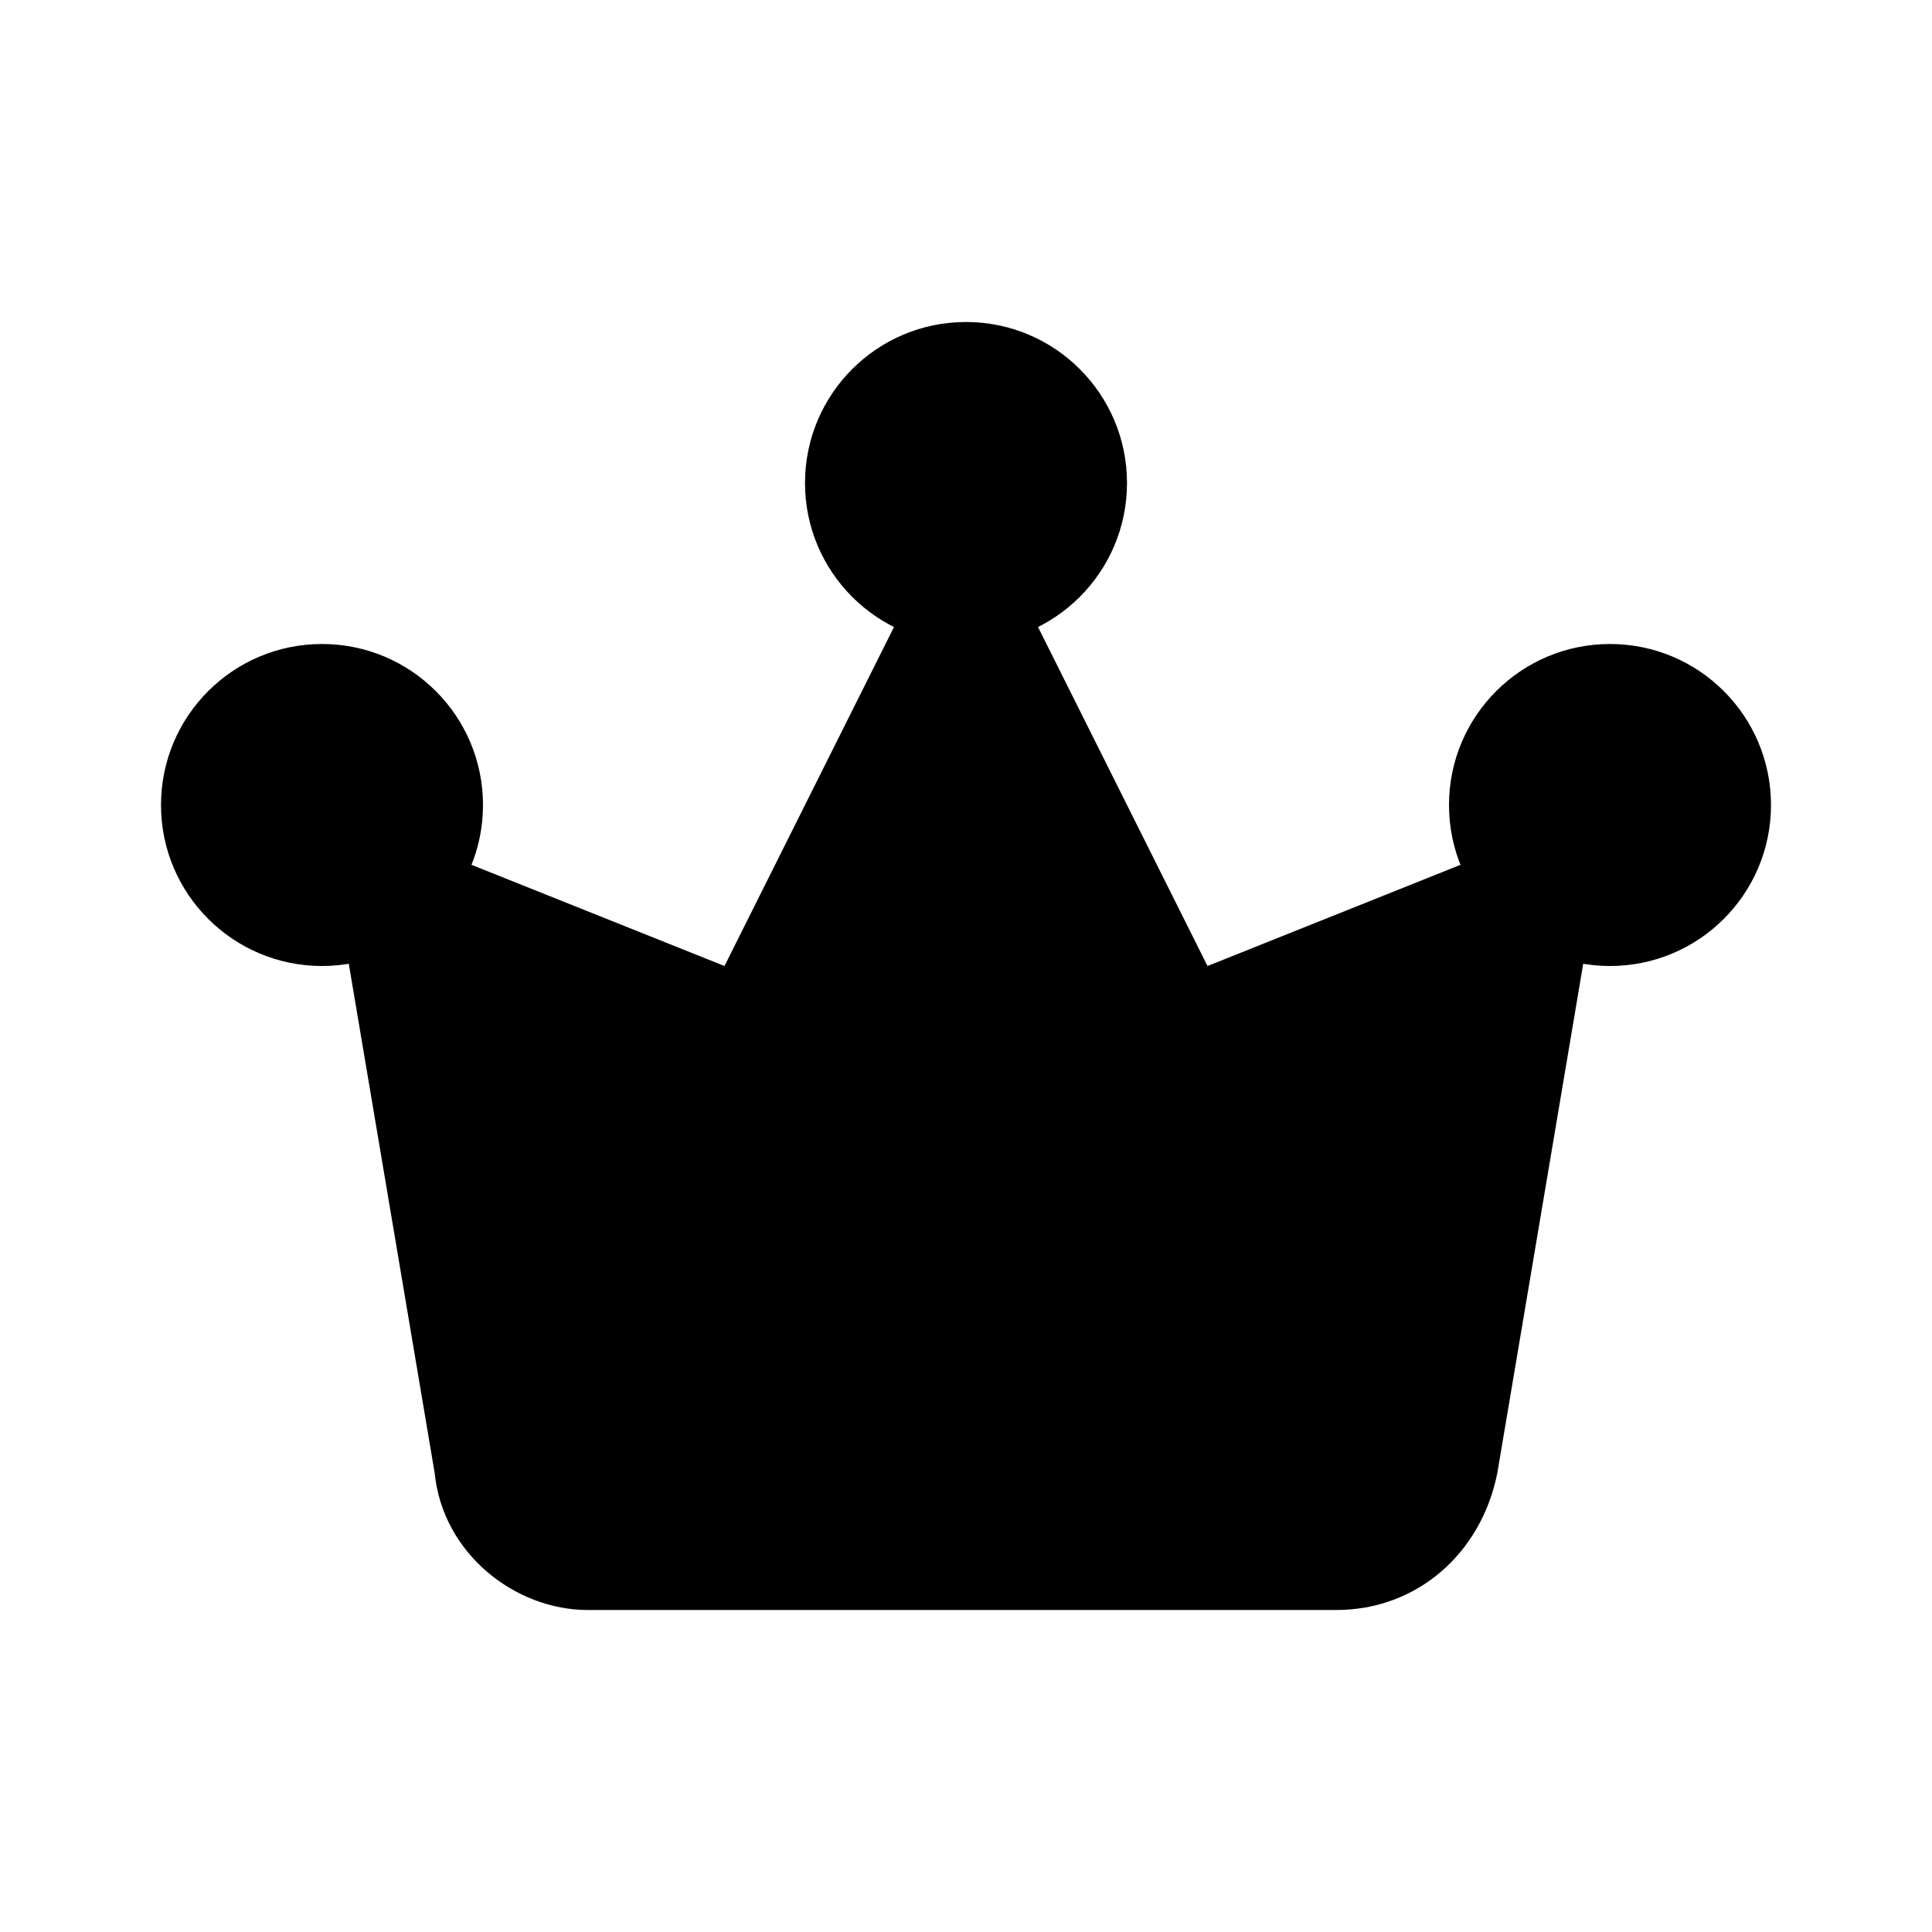
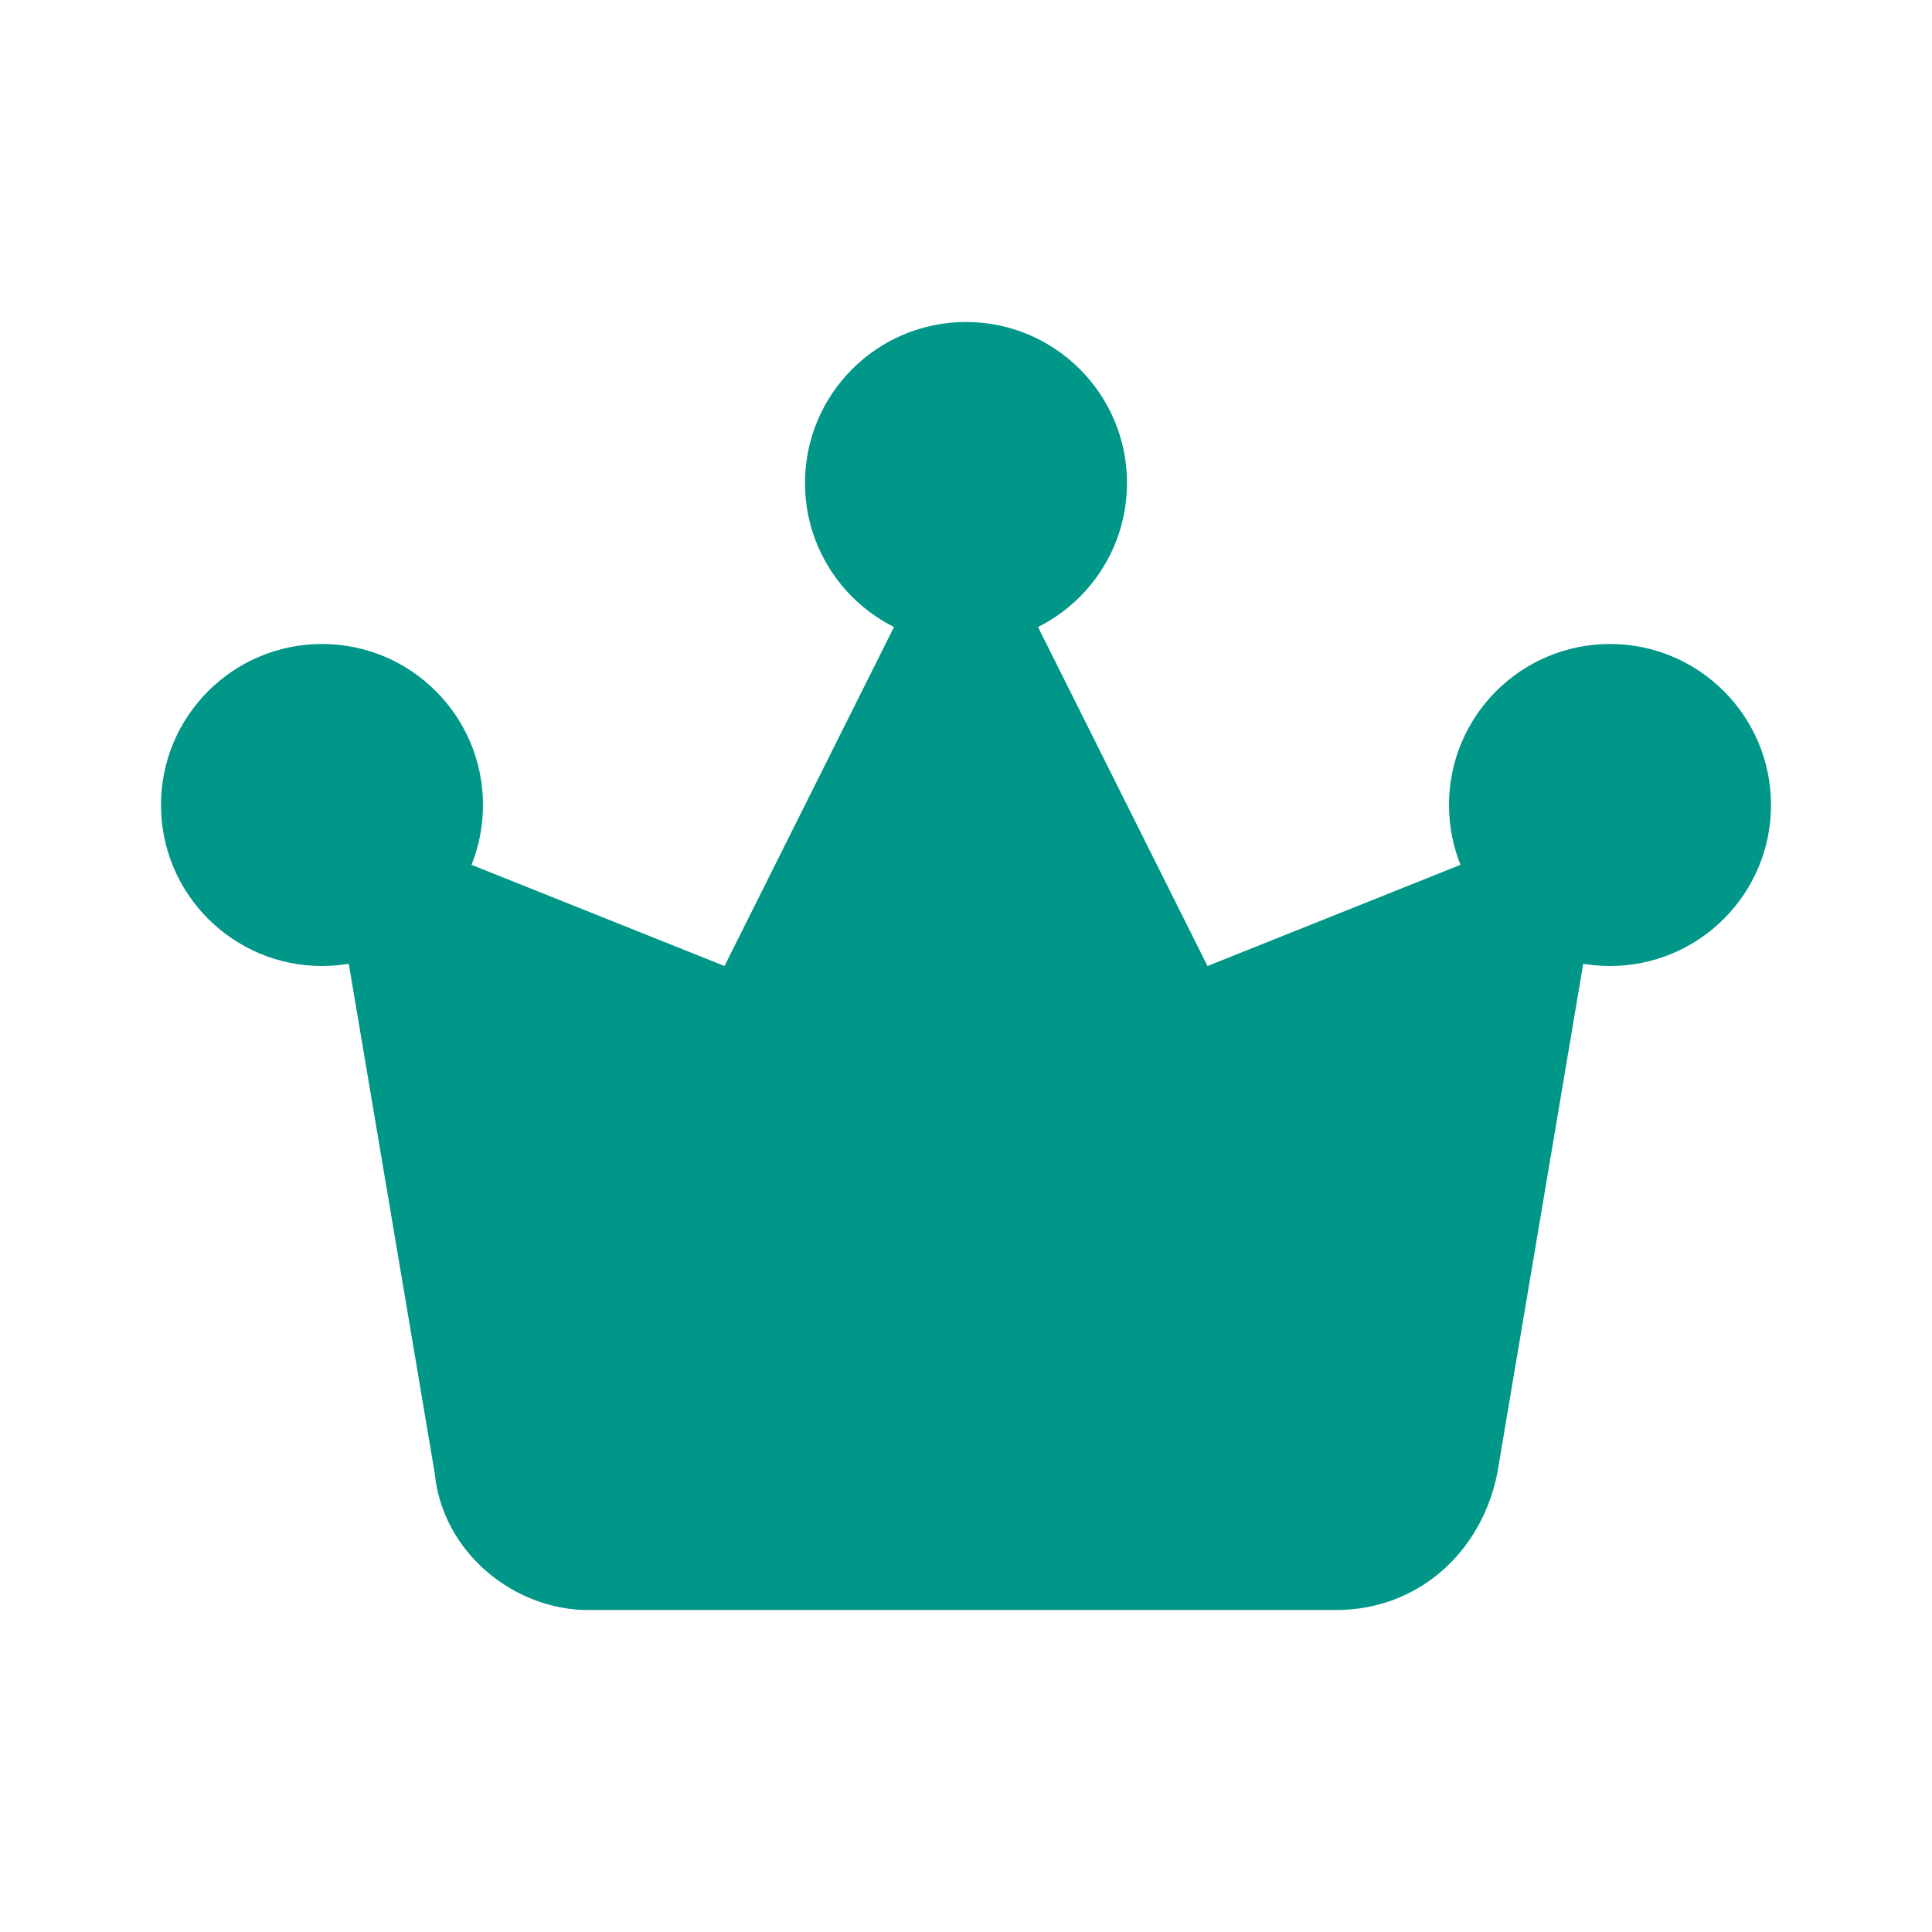
<svg xmlns="http://www.w3.org/2000/svg" enable-background="new 0 0 24 24" id="Layer_1" version="1.0" viewBox="0 0 24 24" xml:space="preserve">
-   <path d="M5.4,18.3L4,10l5,2l3-6l3,6l5-2l-1.4,8.3c-0.2,1-1,1.7-2,1.7l-9.3,0C6.4,20,5.5,19.3,5.4,18.3z" />
-   <circle cx="12" cy="6" r="2" />
-   <circle cx="20" cy="10" r="2" />
-   <circle cx="4" cy="10" r="2" />
+   <path fill="#009688" d="M5.4,18.3L4,10l5,2l3-6l3,6l5-2l-1.4,8.3c-0.2,1-1,1.7-2,1.7l-9.3,0C6.4,20,5.5,19.3,5.4,18.3z" />
+   <circle fill="#009688" cx="12" cy="6" r="2" />
+   <circle fill="#009688" cx="20" cy="10" r="2" />
+   <circle fill="#009688" cx="4" cy="10" r="2" />
</svg>
